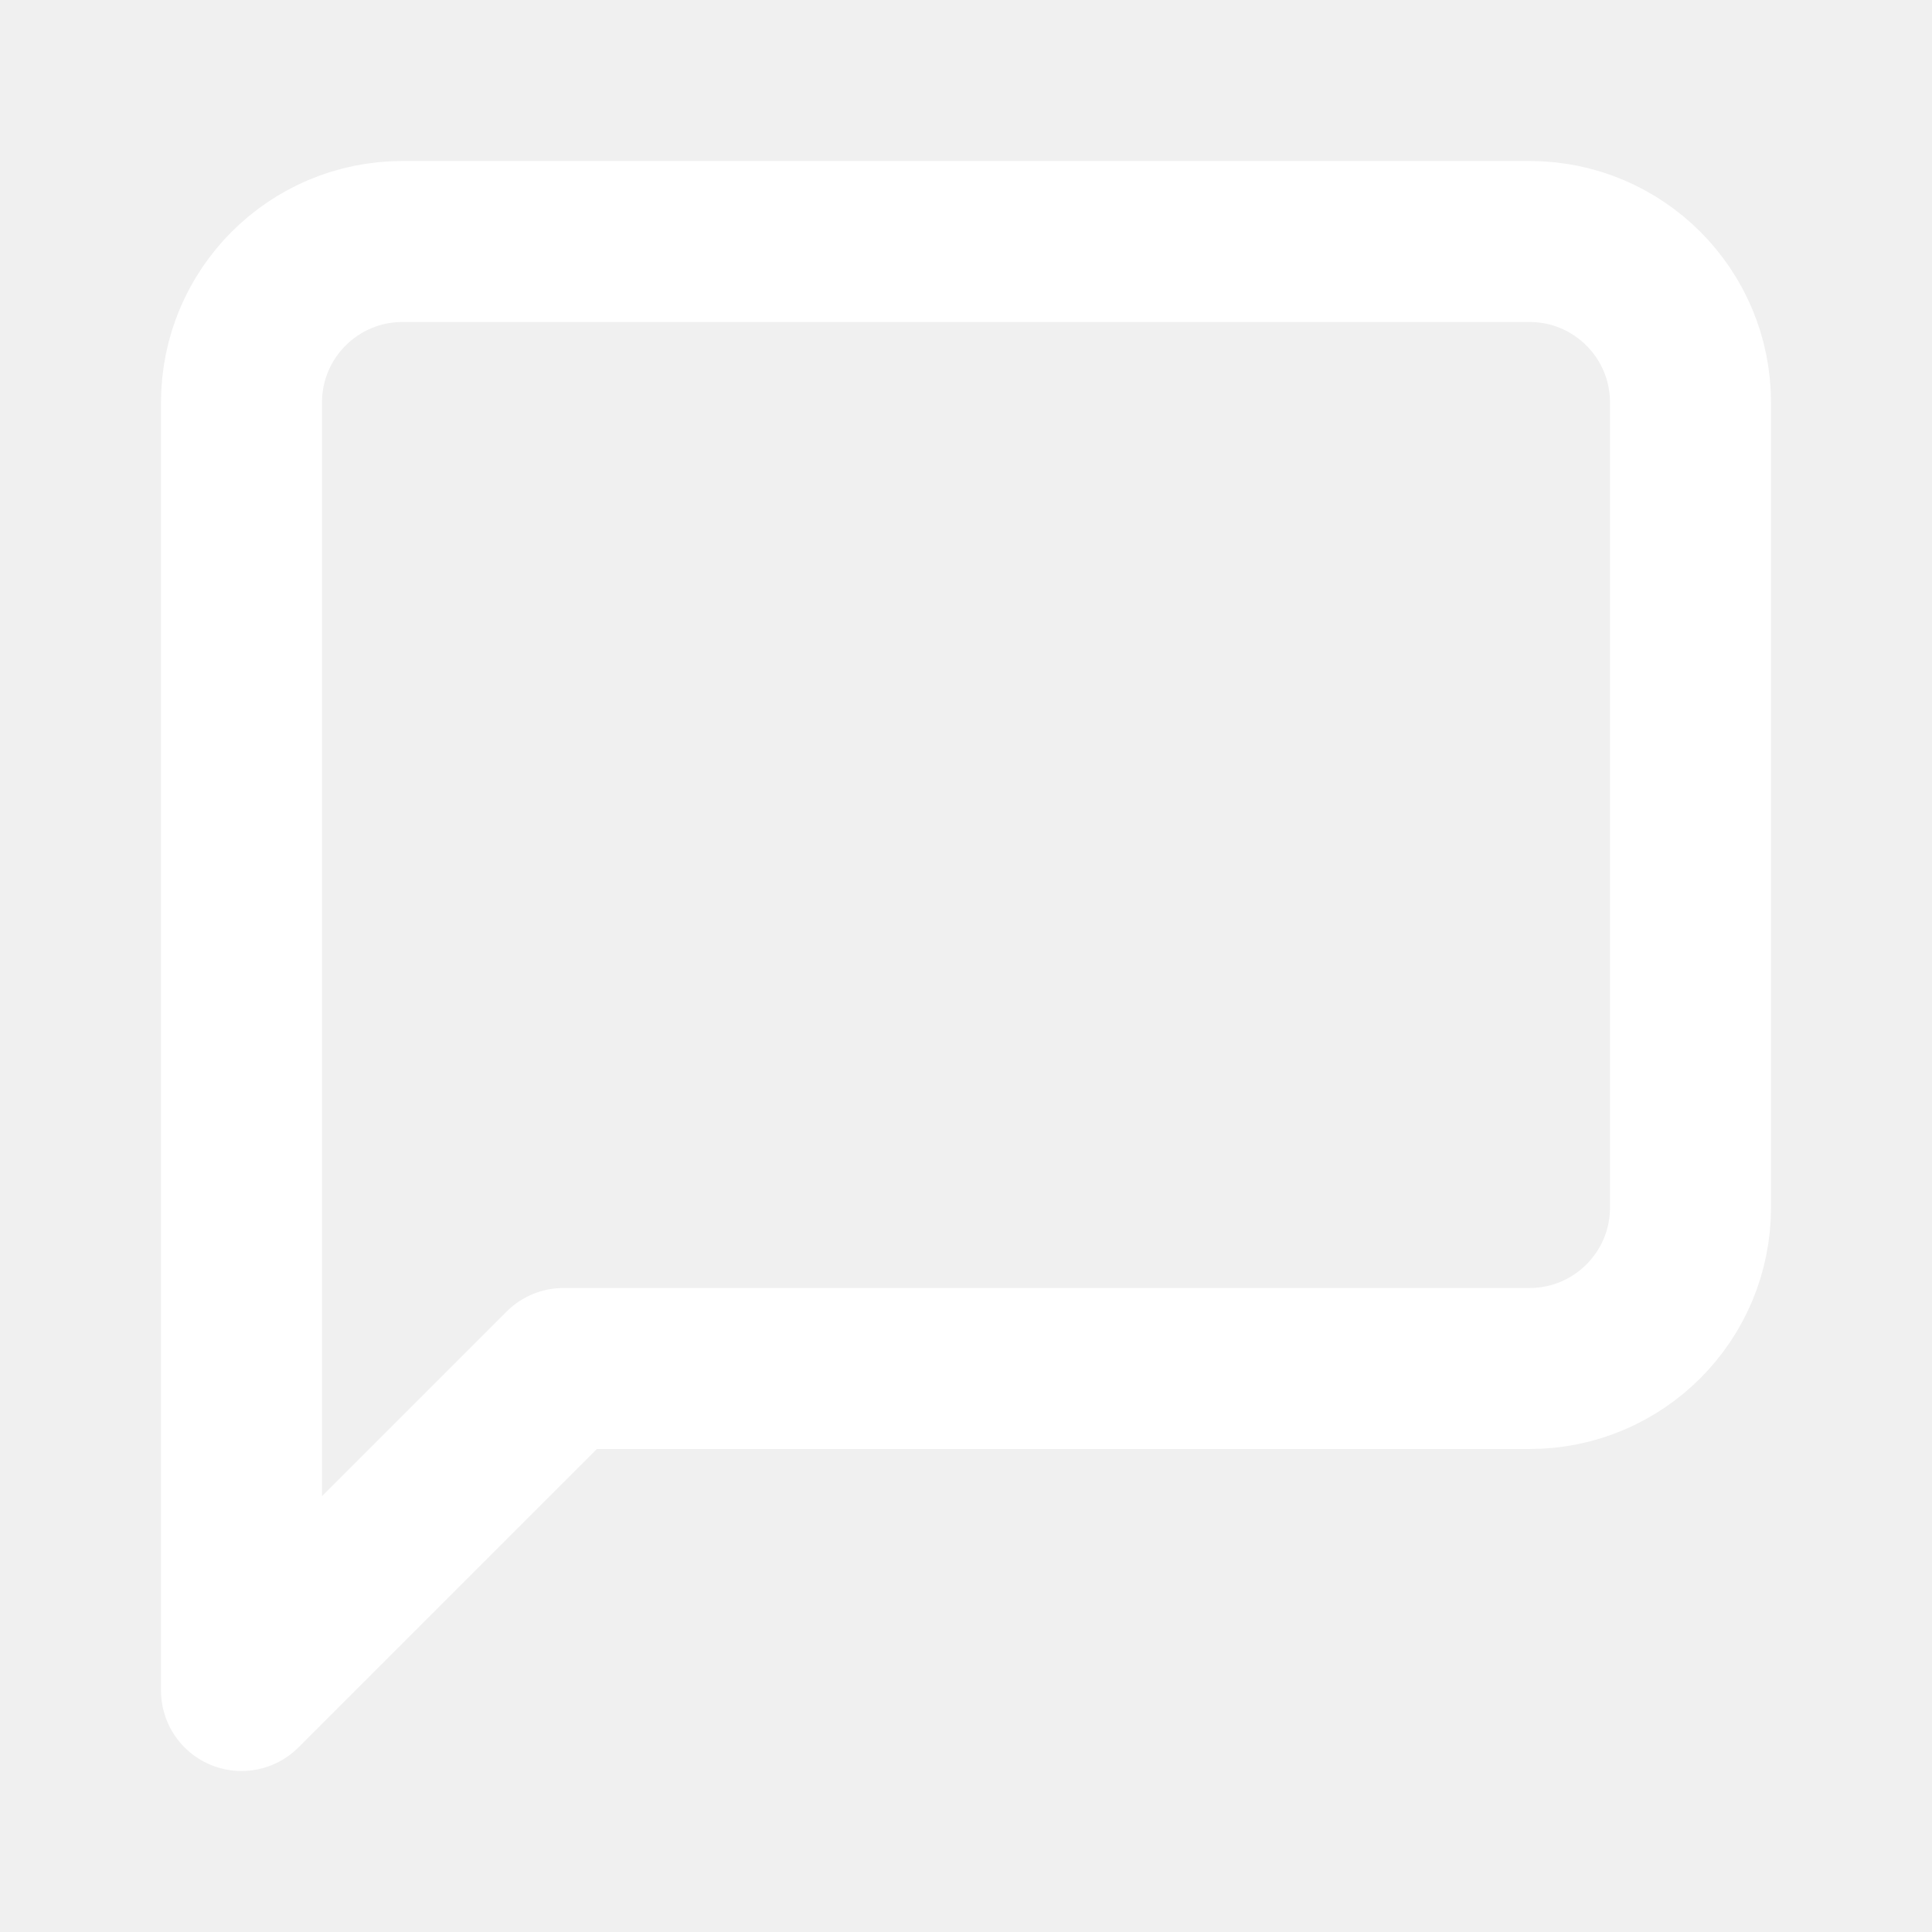
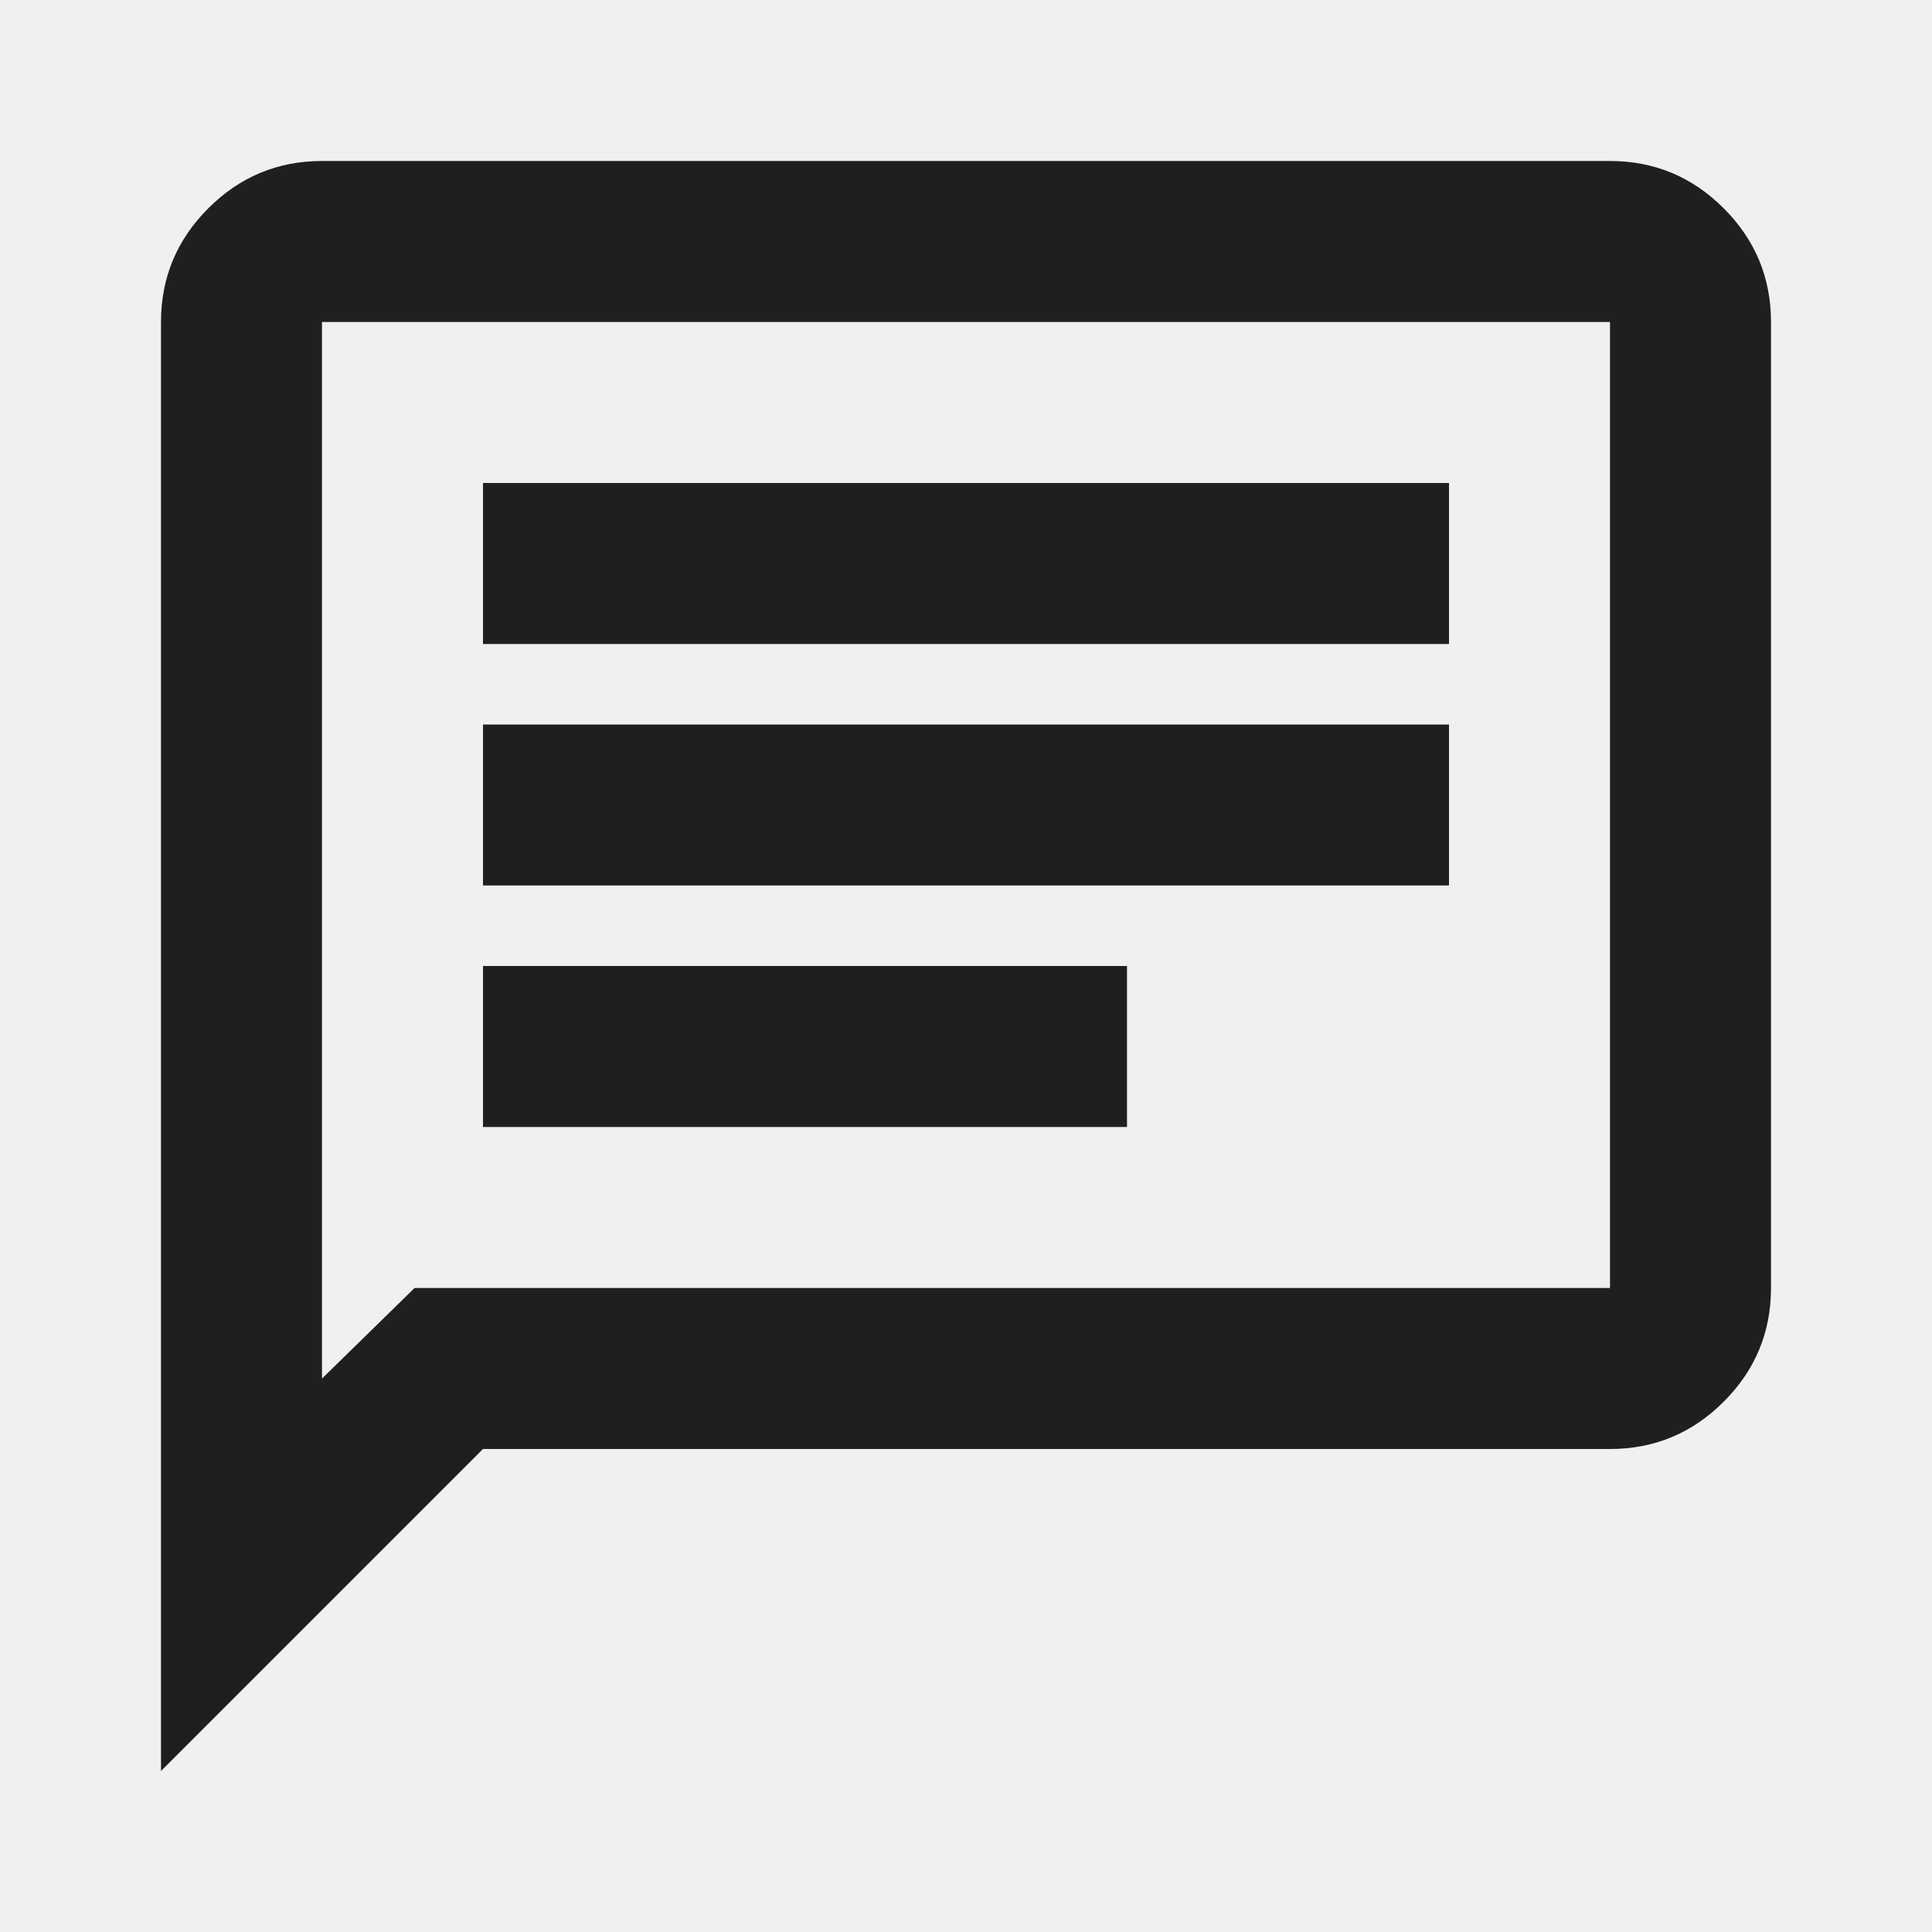
- <svg xmlns="http://www.w3.org/2000/svg" width="24" height="24" viewBox="0 0 24 24" fill="none">
-   <path fill-rule="evenodd" clip-rule="evenodd" d="M21 15C21 16.105 20.105 17 19 17H7L3 21V5C3 3.895 3.895 3 5 3H19C20.105 3 21 3.895 21 5V15Z" stroke="white" stroke-width="2" stroke-linecap="round" stroke-linejoin="round" />
+ <svg xmlns="http://www.w3.org/2000/svg" height="24px" viewBox="0 -960 960 960" width="24px" fill="#1f1f1f">
+   <path d="M240-400h320v-80H240v80Zm0-120h480v-80H240v80Zm0-120h480v-80H240v80ZM80-80v-720q0-33 23.5-56.5T160-880h640q33 0 56.5 23.5T880-800v480q0 33-23.5 56.5T800-240H240L80-80Zm126-240h594v-480H160v525l46-45Zm-46 0v-480 480Z" />
</svg>
